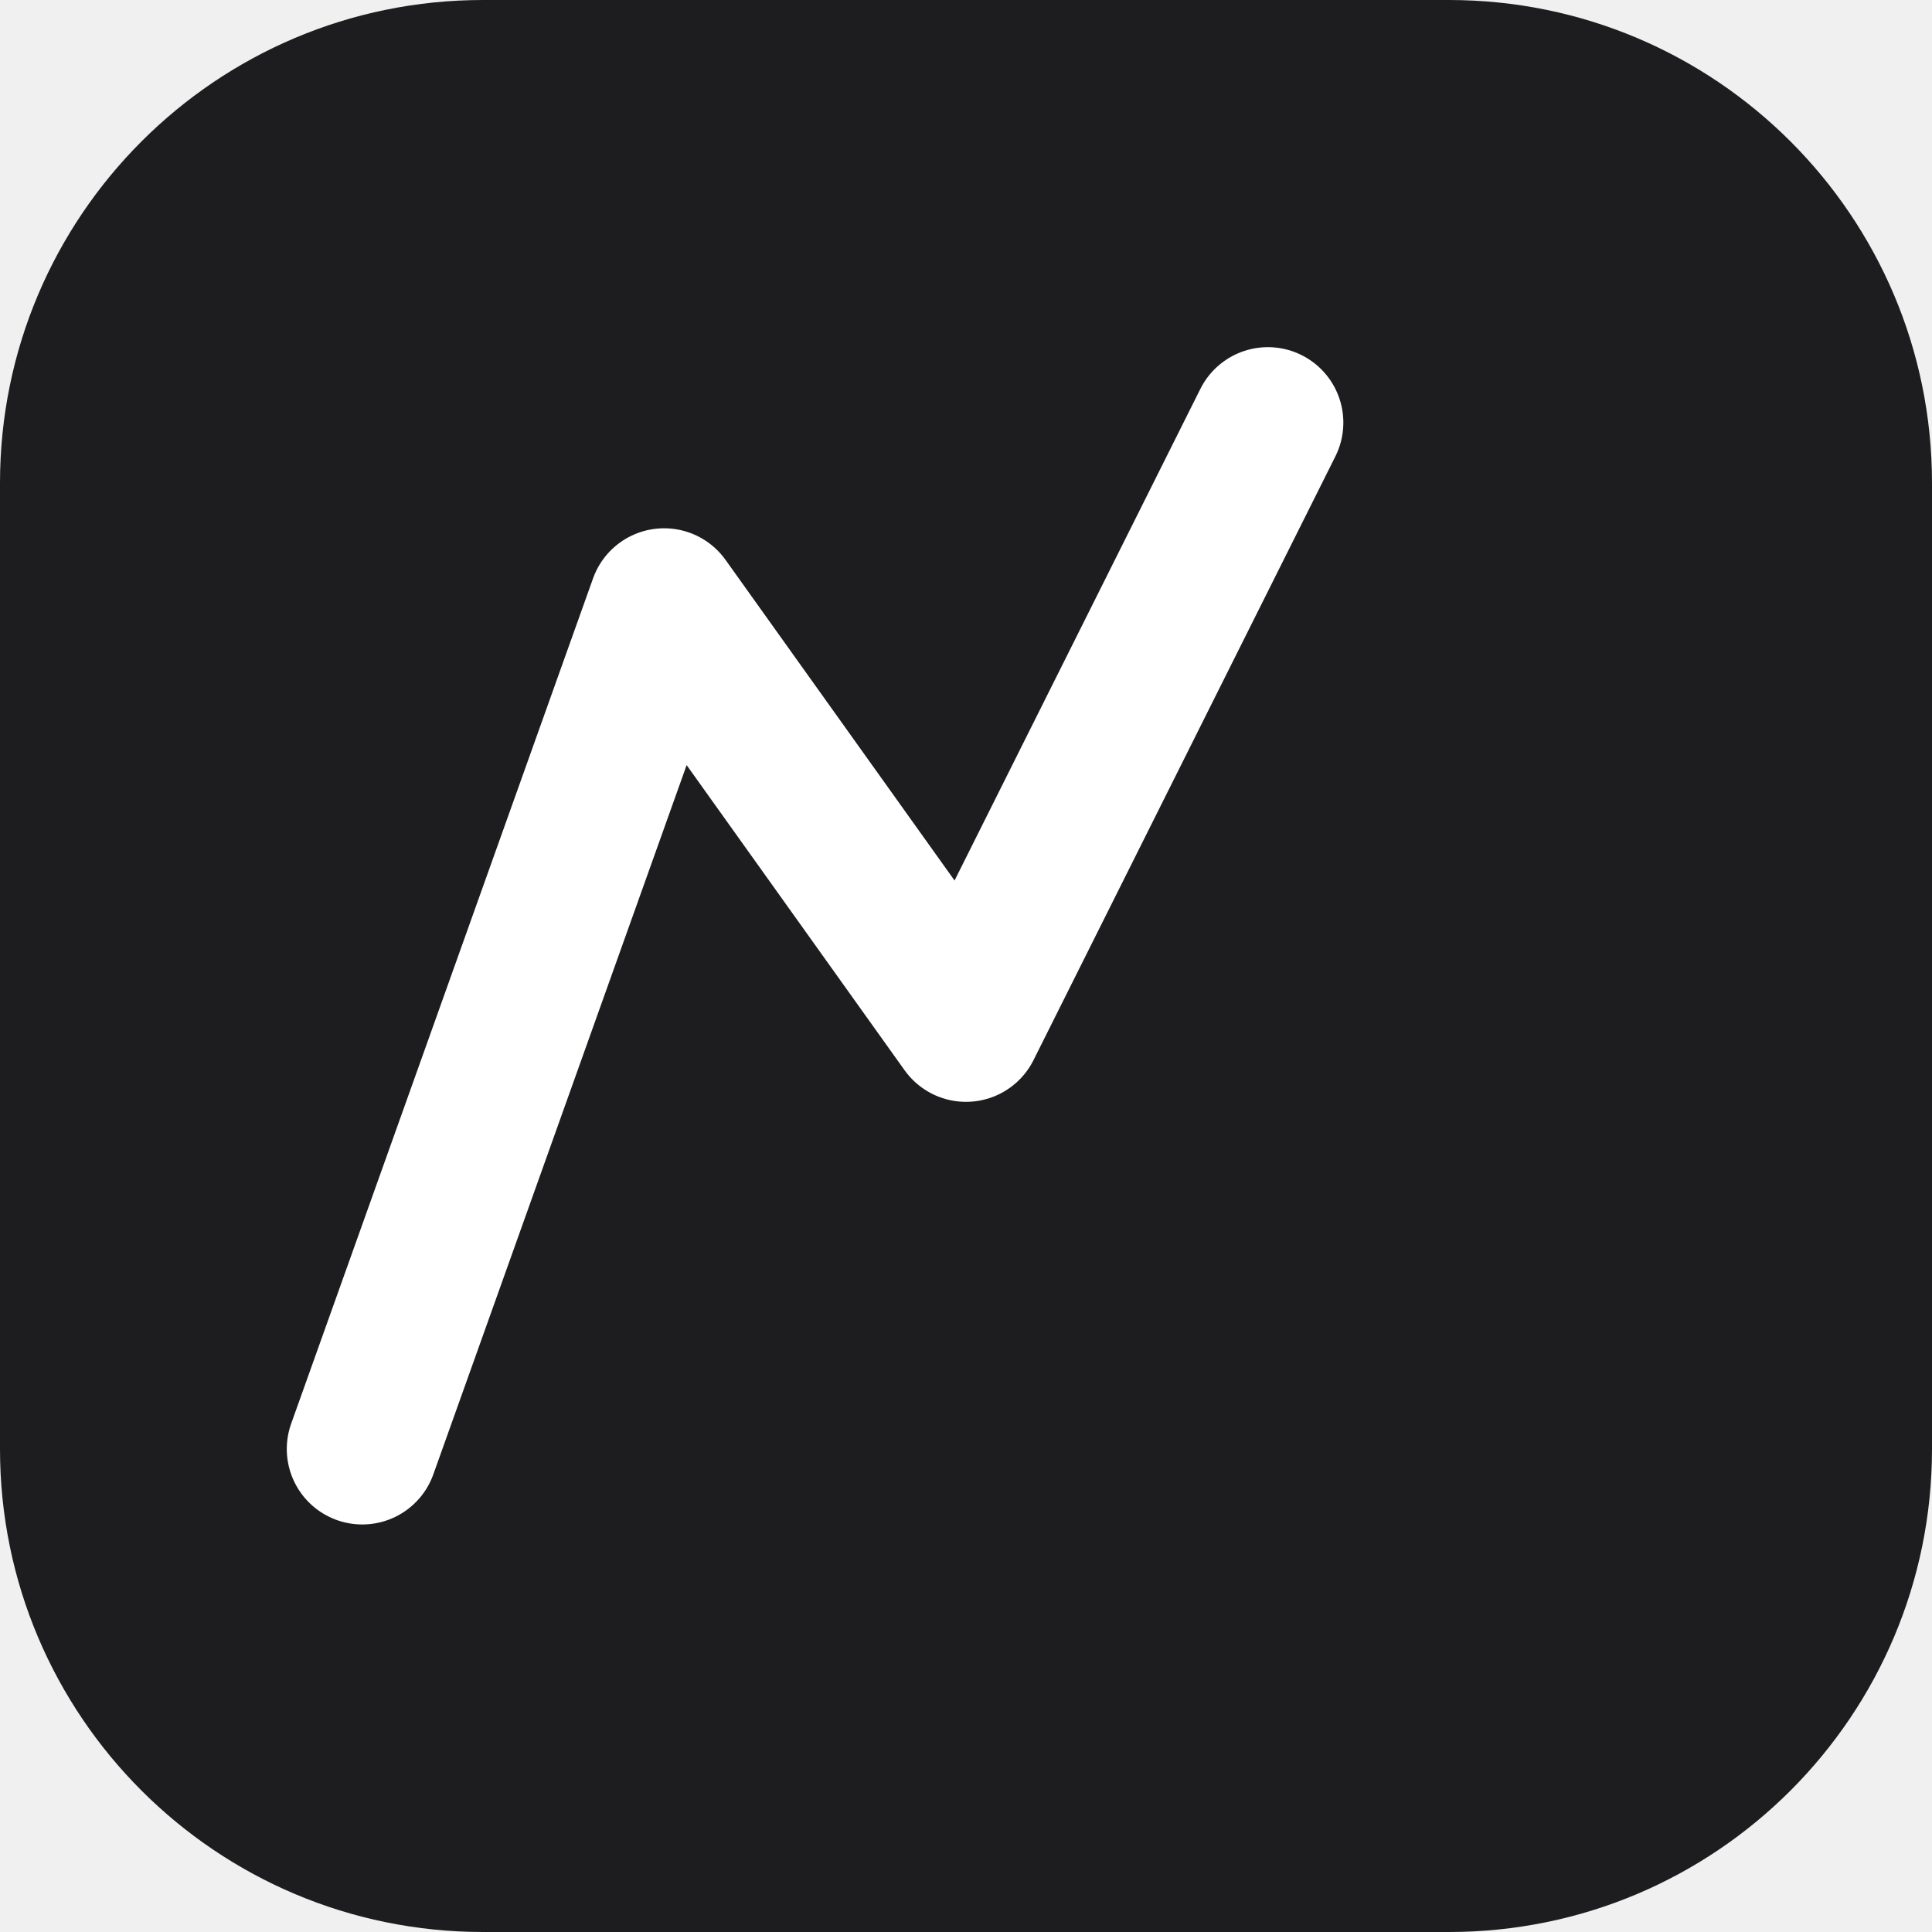
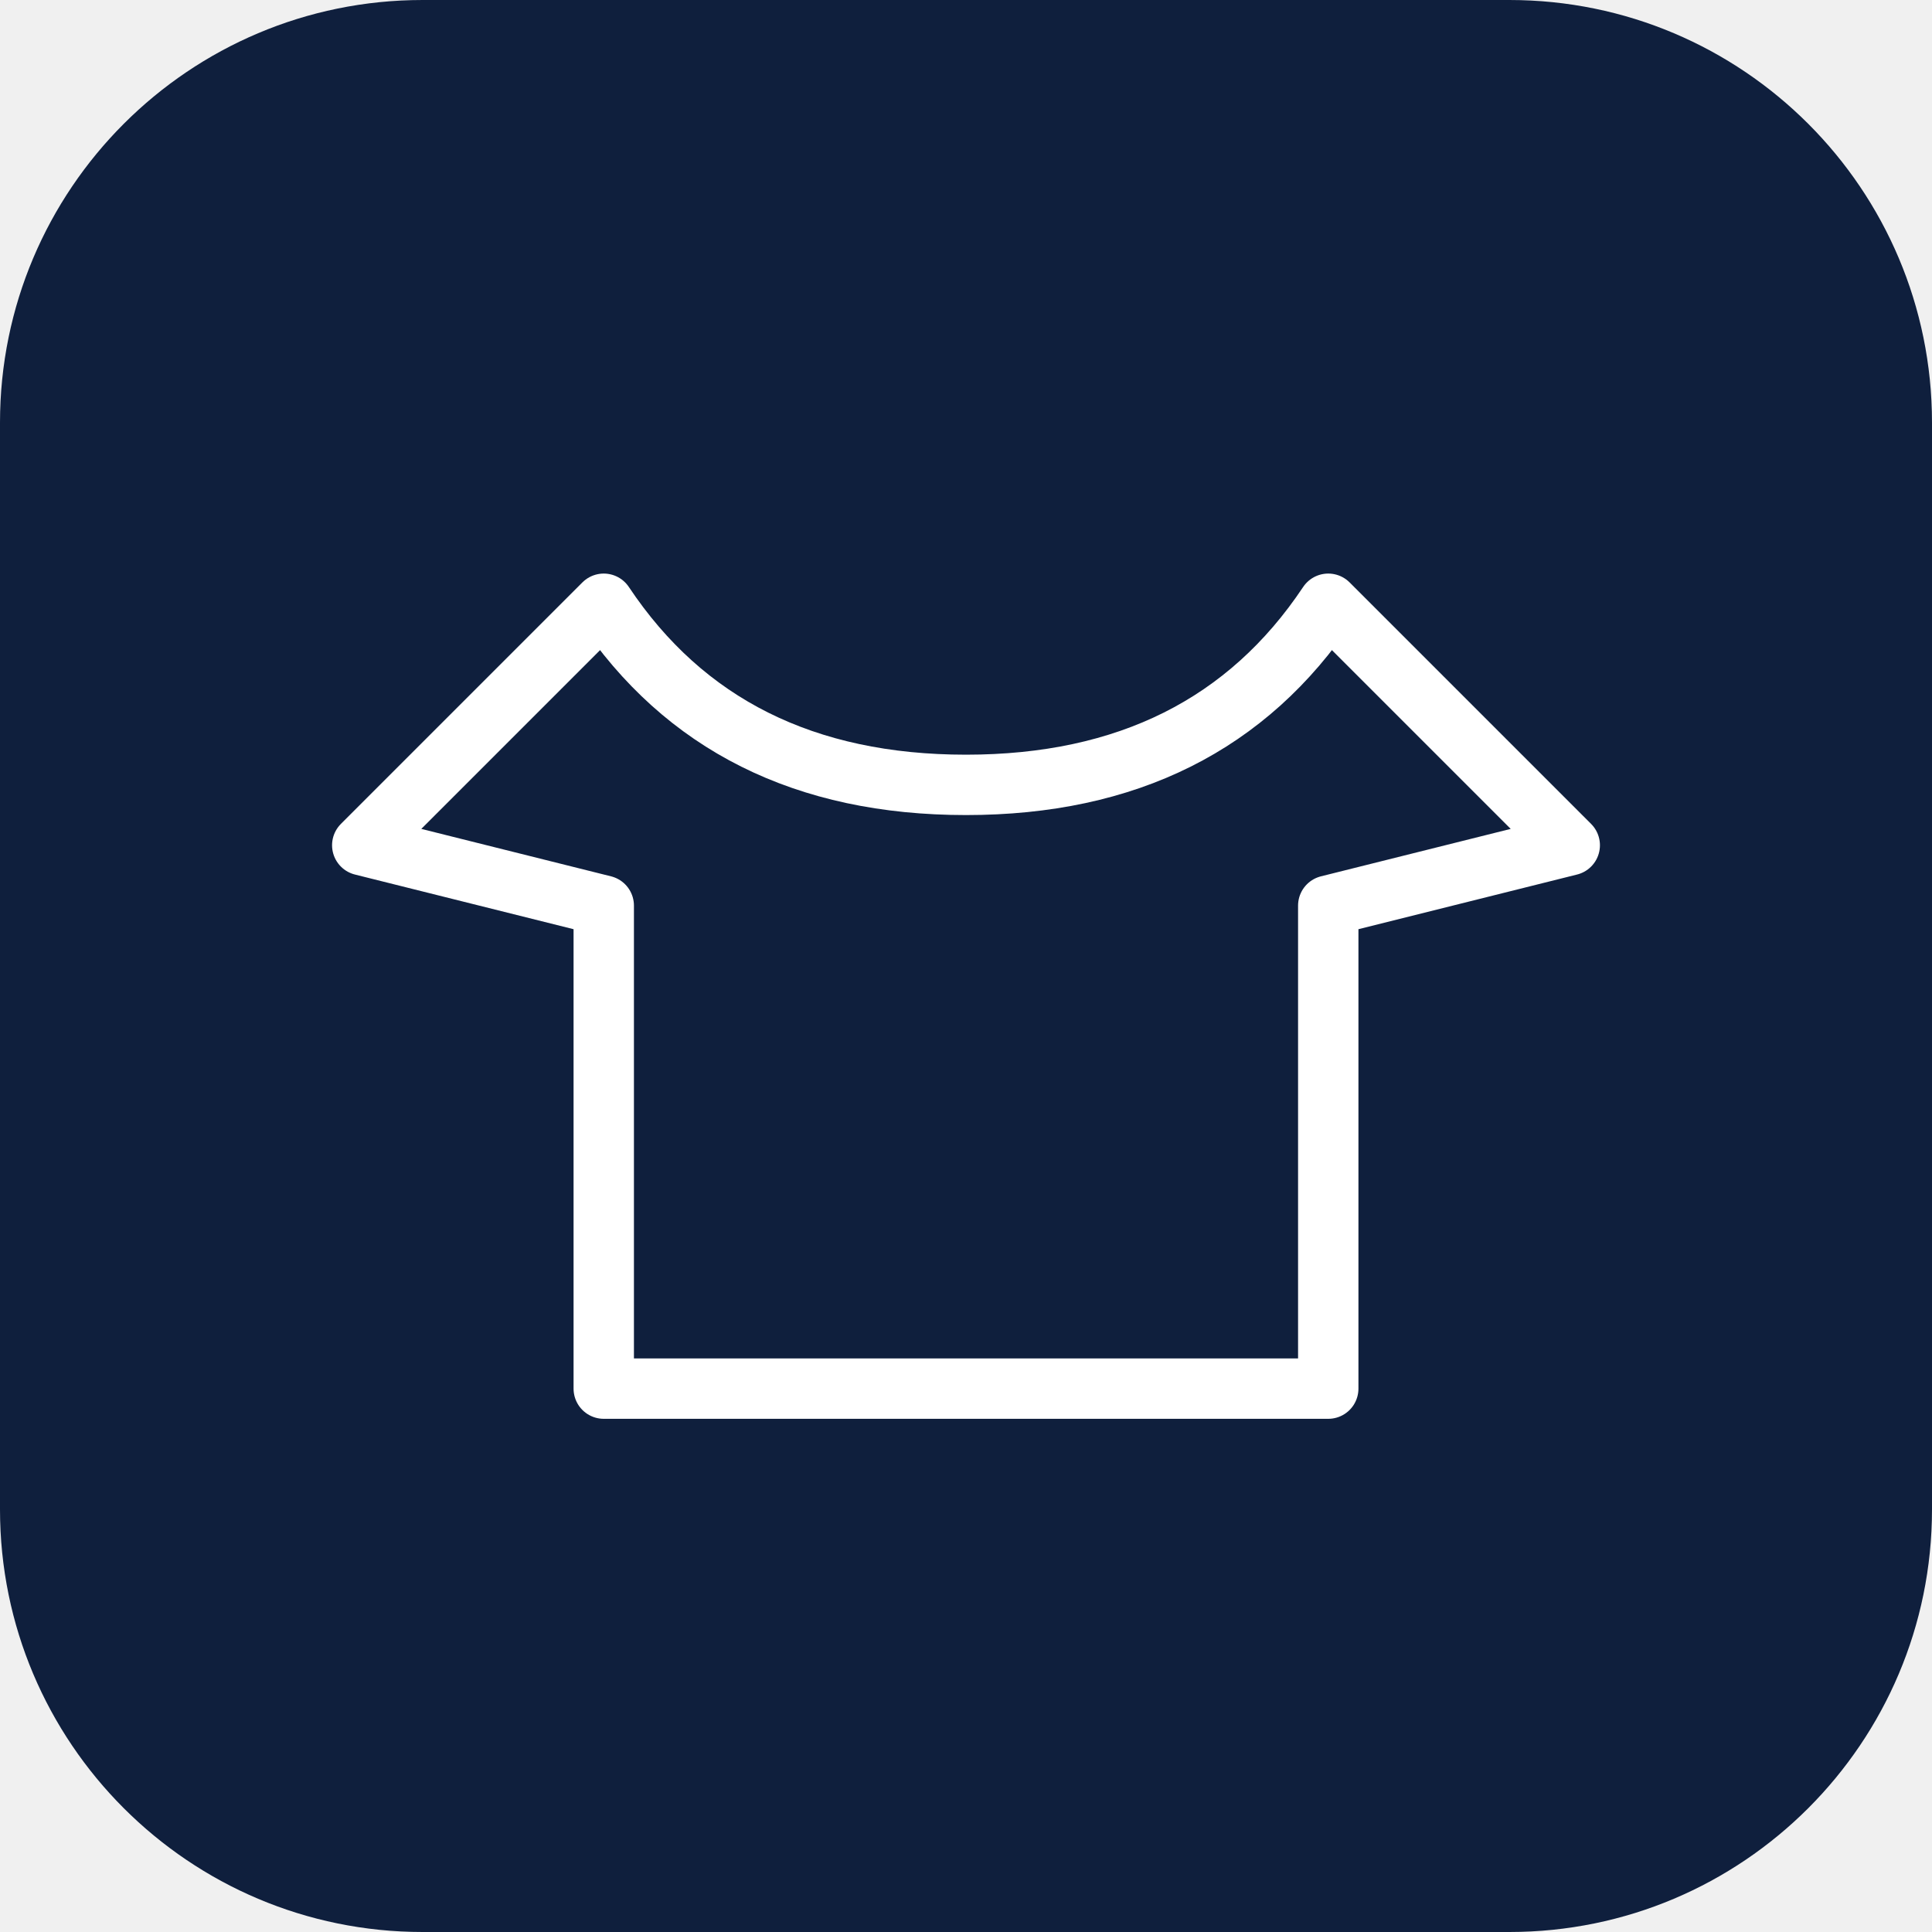
<svg xmlns="http://www.w3.org/2000/svg" viewBox="0 0 32 32">
-   <rect width="32" height="32" rx="8" fill="#1d1d1f" />
-   <path d="M6 24L11 10L16 17L21 7" stroke="white" stroke-width="2.5" stroke-linecap="round" stroke-linejoin="round" fill="none" />
+   <rect width="32" height="32" rx="7" fill="#0F1F3D" />
+   <path d="M10 10 L6 14 L10 15 L10 23 L22 23 L22 15 L26 14 L22 10 Q20 13 16 13 Q12 13 10 10Z" fill="none" stroke="white" stroke-width="1.0" stroke-linejoin="round" />
</svg>
